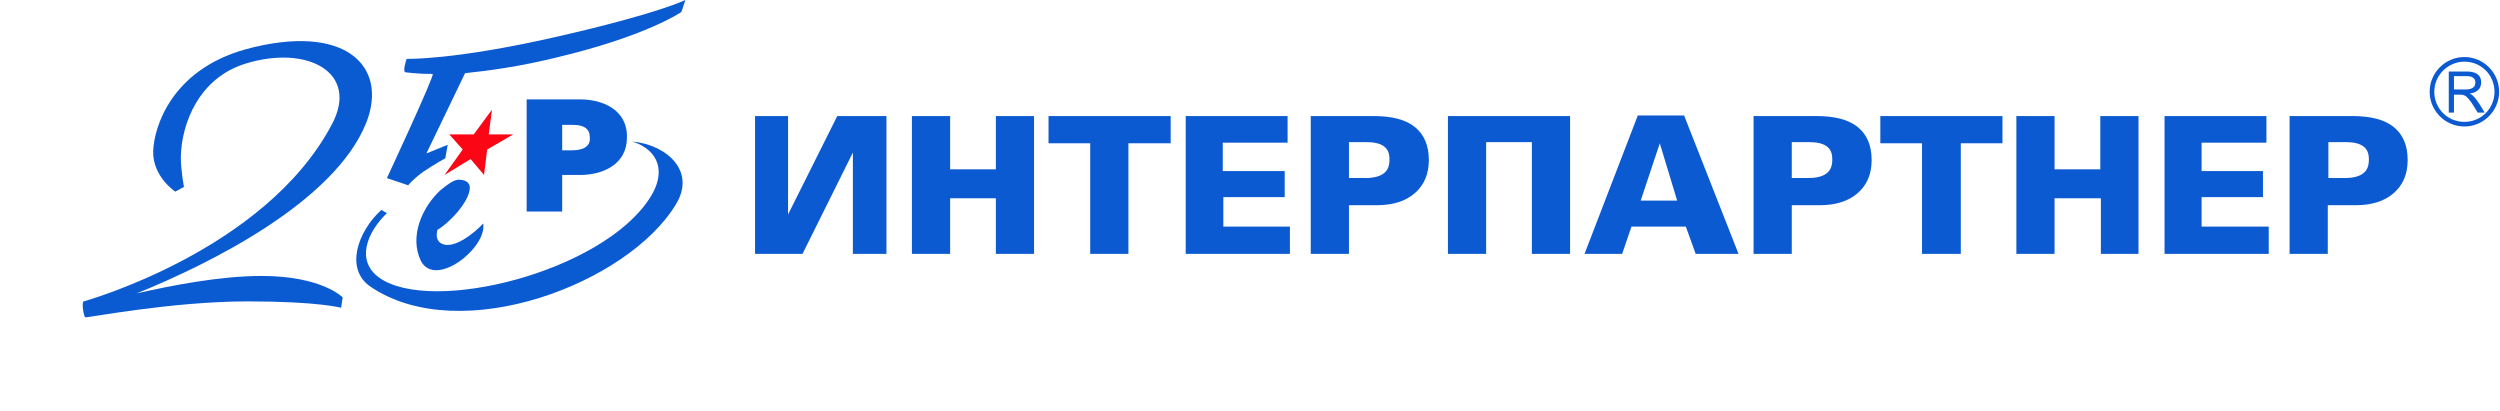
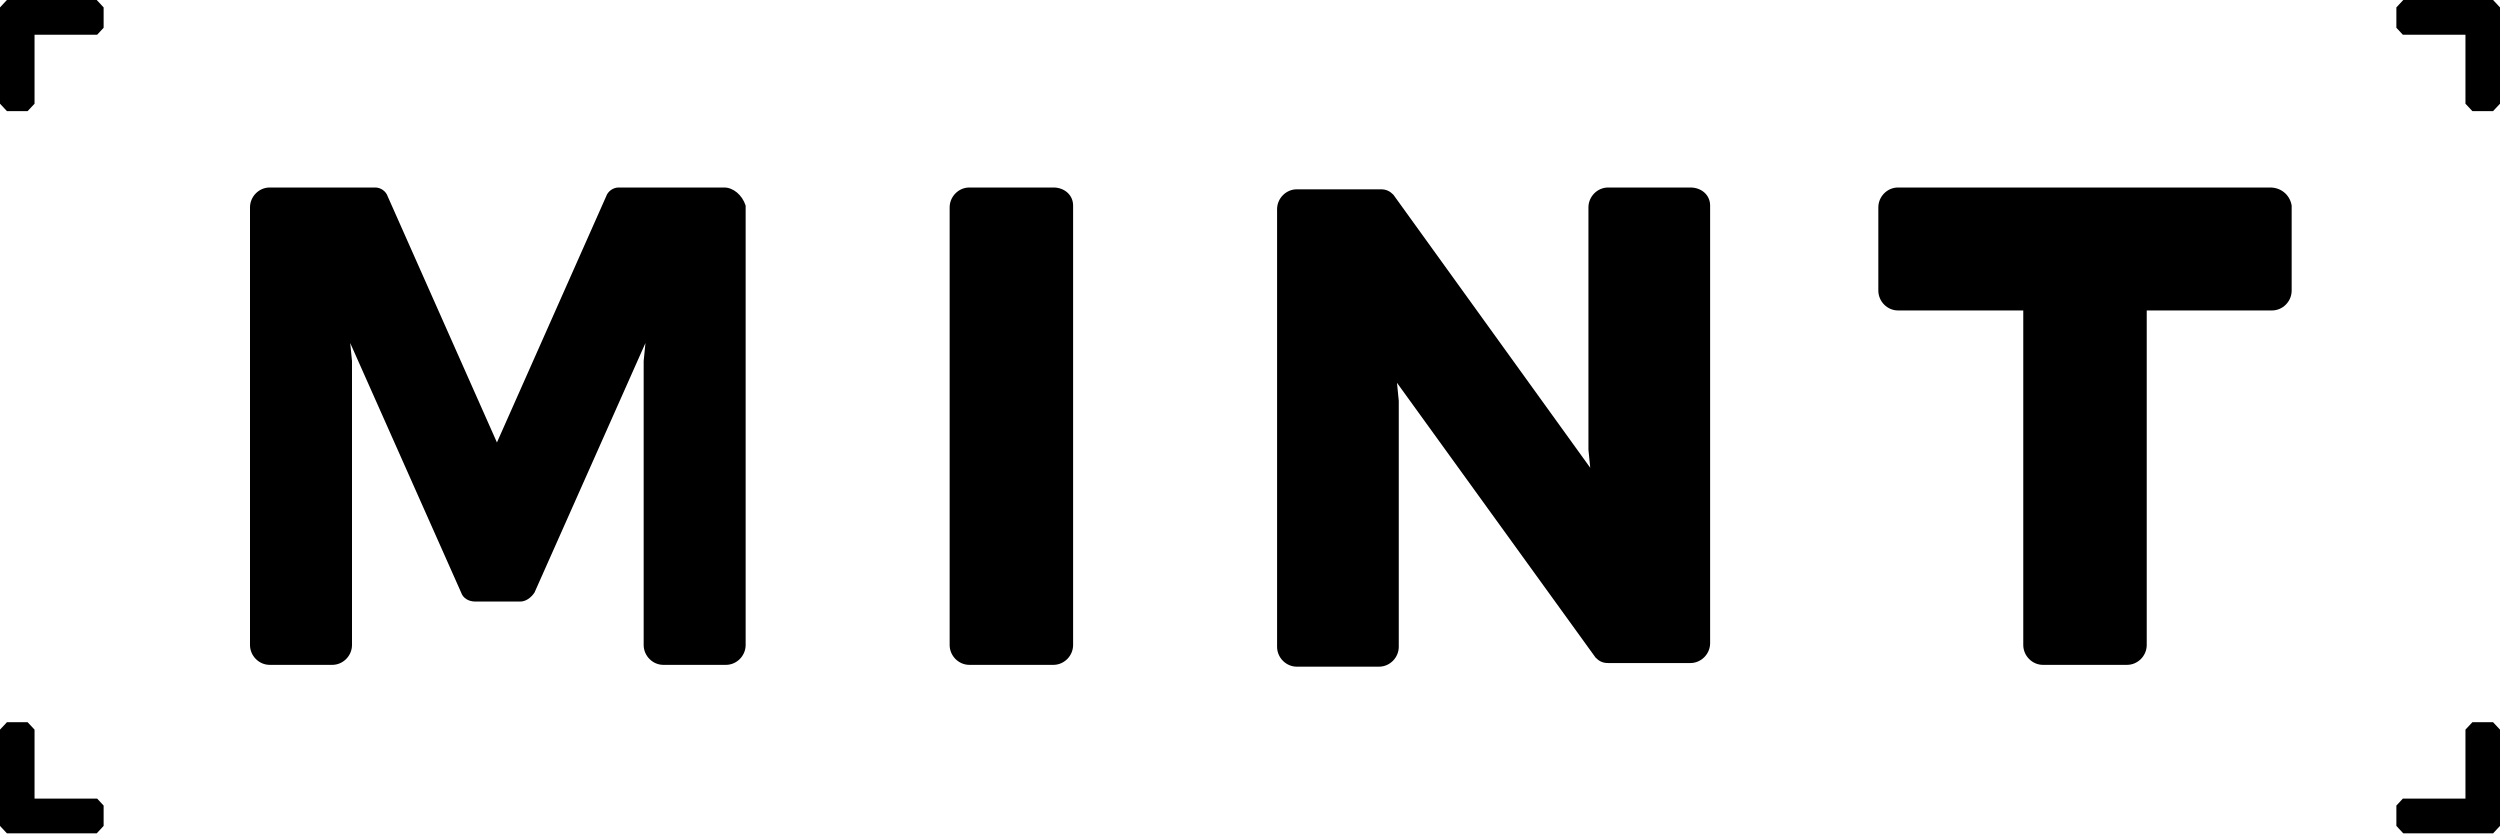
- <svg xmlns="http://www.w3.org/2000/svg" width="329" height="54" viewBox="0 0 329 54" fill="none">
-   <path fill-rule="evenodd" clip-rule="evenodd" d="M116.657 33.405H112.239V20.075L105.612 33.405H99.365V15.275H103.707V28.225L110.182 15.275H116.657V33.405ZM125.037 26.092V33.405H120.009V15.275H125.037V22.284H131.055V15.275H136.082V33.405H131.055V26.092H125.037ZM143.471 33.405V18.856H137.987V15.275H154.06V18.856H148.499V33.405H143.471ZM156.04 33.405V15.275H169.448V18.779H160.916V22.512H169.067V25.94H160.992V29.825H169.752V33.405H156.04ZM177.522 23.426H179.731C180.798 23.426 181.636 23.198 182.093 22.817C182.626 22.436 182.855 21.827 182.855 20.989C182.855 20.151 182.626 19.617 182.093 19.237C181.56 18.856 180.798 18.703 179.731 18.703H177.522V23.426ZM172.495 33.405V15.275H180.798C183.159 15.275 184.987 15.732 186.206 16.723C187.425 17.713 188.035 19.16 188.035 21.065C188.035 22.893 187.425 24.34 186.206 25.407C184.987 26.473 183.312 27.007 181.179 27.007H177.522V33.405H172.495ZM195.576 18.703V33.405H190.548V15.275H206.622V33.405H201.594V18.703H195.576ZM220.714 26.397L218.429 18.856L215.915 26.397H220.714ZM208.526 33.405L215.534 15.199H221.628L228.789 33.405H223.152L221.857 29.825H214.696L213.477 33.405H208.526ZM235.797 23.426H238.006C239.073 23.426 239.911 23.198 240.368 22.817C240.901 22.436 241.13 21.827 241.13 20.989C241.13 20.151 240.901 19.617 240.368 19.237C239.835 18.856 239.073 18.703 238.006 18.703H235.797V23.426ZM230.77 33.405V15.275H239.073C241.434 15.275 243.262 15.732 244.481 16.723C245.7 17.713 246.309 19.16 246.309 21.065C246.309 22.893 245.7 24.34 244.481 25.407C243.262 26.473 241.587 27.007 239.454 27.007H235.797V33.405H230.77ZM252.937 33.405V18.856H247.452V15.275H263.525V18.856H258.041V33.405H252.937ZM270.381 26.092V33.405H265.354V15.275H270.381V22.284H276.399V15.275H281.427V33.405H276.475V26.092H270.381ZM284.855 33.405V15.275H298.262V18.779H289.73V22.512H297.805V25.94H289.73V29.825H298.566V33.405H284.855ZM306.413 23.426H308.622C309.688 23.426 310.526 23.198 310.983 22.817C311.516 22.436 311.745 21.827 311.745 20.989C311.745 20.151 311.516 19.617 310.983 19.237C310.45 18.856 309.688 18.703 308.622 18.703H306.413V23.426ZM301.309 33.405V15.275H309.612C311.974 15.275 313.802 15.732 315.021 16.723C316.239 17.713 316.849 19.16 316.849 21.065C316.849 22.893 316.239 24.34 315.021 25.407C313.802 26.473 312.126 27.007 309.993 27.007H306.336V33.405H301.309Z" fill="#0B5AD2" />
-   <path fill-rule="evenodd" clip-rule="evenodd" d="M57.566 30.243C58.917 29.511 61.826 26.581 61.826 24.697C61.826 23.86 60.995 23.65 60.371 23.65C59.748 23.65 59.021 24.174 57.982 25.011C55.592 27.209 53.825 31.081 55.384 34.325C57.254 37.988 64.112 32.65 63.593 29.406C62.554 30.557 59.332 33.278 57.774 31.813C57.358 31.29 57.462 30.767 57.566 30.243Z" fill="#0A5AD2" />
-   <path fill-rule="evenodd" clip-rule="evenodd" d="M75.334 19.78H73.984V16.431H75.334C76.893 16.431 77.62 16.954 77.62 18.105C77.724 19.152 76.893 19.78 75.334 19.78ZM76.374 13.082H69.308V27.838H73.984V23.024H76.374C79.283 23.024 82.504 21.663 82.504 18.105C82.608 14.443 79.283 13.082 76.374 13.082Z" fill="#0A5AD2" />
-   <path fill-rule="evenodd" clip-rule="evenodd" d="M59.124 17.686H62.346L64.736 14.441L64.32 17.686H67.541L64.112 19.674L63.696 23.023L61.93 20.93L58.501 23.023L60.891 19.674L59.124 17.686Z" fill="#FA0615" />
-   <path fill-rule="evenodd" clip-rule="evenodd" d="M73.361 4.814C59.644 7.953 53.514 7.744 53.514 7.744C53.514 7.744 52.89 9.523 53.41 9.523C53.618 9.523 54.761 9.733 57.047 9.733H56.943C57.255 9.837 50.916 23.442 50.916 23.442L53.722 24.384C53.722 24.384 54.137 23.756 55.696 22.605C57.255 21.558 58.605 20.826 58.605 20.826L58.917 19.047L56.111 20.198L61.203 9.628C64.216 9.314 68.269 8.791 73.361 7.535C85.206 4.709 89.674 1.57 89.674 1.57L90.194 0C90.194 0 86.661 1.779 73.361 4.814Z" fill="#0A5AD2" />
-   <path fill-rule="evenodd" clip-rule="evenodd" d="M83.231 18.627C86.764 19.778 87.7 22.708 85.517 26.057C79.283 35.79 56.734 41.441 49.876 36.522C46.863 34.325 48.214 30.662 50.916 28.046L50.188 27.627C47.071 30.453 45.304 35.476 48.837 37.778C60.683 45.732 82.712 37.255 88.946 26.894C91.648 22.499 87.7 19.046 83.231 18.627Z" fill="#0A5AD2" />
-   <path fill-rule="evenodd" clip-rule="evenodd" d="M48.214 16.116C51.124 8.686 45.409 2.93 32.316 6.488C22.549 9.209 20.263 16.744 20.159 19.884C20.055 23.233 23.068 25.221 23.068 25.221L24.211 24.593C24.211 24.593 23.796 22.5 23.796 20.616C23.899 16.221 26.186 10.256 32.316 8.372C40.421 5.86 47.383 9.523 43.642 16.43C34.81 33.07 11.015 39.663 11.015 39.663C10.703 39.767 11.015 41.651 11.223 41.756C11.43 41.861 22.549 39.663 32.628 39.663C41.876 39.663 44.889 40.5 44.889 40.5L45.097 39.139C45.097 39.139 42.395 36.314 34.394 36.314C28.991 36.314 22.549 37.57 17.977 38.616C27.536 34.744 44.058 26.581 48.214 16.116Z" fill="#0A5AD2" />
-   <path fill-rule="evenodd" clip-rule="evenodd" d="M324.314 7.506C326.828 7.506 328.884 9.563 328.884 12.076C328.884 14.59 326.828 16.647 324.314 16.647C321.8 16.647 319.743 14.59 319.743 12.076C319.743 9.563 321.8 7.506 324.314 7.506ZM322.257 14.743V9.41H324.618C325.609 9.41 326.523 9.715 326.523 10.858C326.523 11.772 325.837 12.229 324.999 12.305C325.152 12.381 325.304 12.457 325.456 12.61C326.066 13.219 326.523 14.057 326.98 14.819H326.066C325.685 14.209 325.304 13.524 324.847 12.991C324.542 12.61 324.238 12.457 323.781 12.457H322.943V14.819H322.257V14.743ZM322.943 11.772H324.466C325.076 11.772 325.761 11.619 325.761 10.858C325.761 10.172 325.152 10.02 324.618 10.02H322.943V11.772ZM324.314 8.115C326.523 8.115 328.275 9.867 328.275 12.076C328.275 14.286 326.523 16.038 324.314 16.038C322.105 16.038 320.353 14.286 320.353 12.076C320.353 9.867 322.181 8.115 324.314 8.115Z" fill="#0B5AD2" />
+ <svg xmlns="http://www.w3.org/2000/svg" width="120" height="40" viewBox="0 0 120 40" fill="none">
+   <path d="M115.689 40H116.021H117.679H119.668L120 39.644V35.022L119.668 34.667H119.005H118.674L118.342 35.022V38.333H117.202H116.021H115.689H115.337L115.026 38.667V39.644L115.357 40H115.689Z" fill="black" />
+   <path d="M115.689 0H116.021H117.679H119.668L120 0.356V4.978L119.668 5.333H119.005H118.674L118.342 4.978V1.667H117.202H116.021H115.689H115.337L115.026 1.333V0.356L115.357 0H115.689Z" fill="black" />
+   <path d="M4.311 40H3.979H2.321H0.332L0 39.644V35.022L0.332 34.667H0.995H1.326L1.658 35.022V38.333H2.798H3.979H4.311H4.663L4.974 38.667V39.644L4.643 40H4.311Z" fill="black" />
+   <path d="M4.311 0H3.979H2.321H0.332L0 0.356V4.978L0.332 5.333H0.995H1.326L1.658 4.978V1.667H2.798H3.979H4.311H4.663L4.974 1.333V0.356L4.643 0H4.311Z" fill="black" />
+   <path d="M108.969 9H91.104C90.589 9 90.16 9.434 90.16 9.955V13.947C90.16 14.468 90.589 14.902 91.104 14.902H97.117V30.959C97.117 31.479 97.546 31.913 98.061 31.913H102.098C102.614 31.913 103.043 31.479 103.043 30.959V14.902H109.055C109.571 14.902 110 14.468 110 13.947V9.868C109.914 9.347 109.485 9 108.969 9Z" fill="black" />
+   <path d="M81.141 9H77.19C76.674 9 76.245 9.434 76.245 9.955V21.585L76.331 22.453L66.883 9.347C66.711 9.174 66.54 9.087 66.282 9.087H62.245C61.73 9.087 61.3 9.521 61.3 10.041V31.045C61.3 31.566 61.73 32 62.245 32H66.196C66.711 32 67.141 31.566 67.141 31.045V19.241L67.055 18.374L76.589 31.566C76.76 31.74 76.932 31.826 77.19 31.826H81.141C81.656 31.826 82.086 31.392 82.086 30.872V9.868C82.086 9.347 81.656 9 81.141 9Z" fill="black" />
+   <path d="M50.565 9H46.528C46.012 9 45.583 9.434 45.583 9.955V30.959C45.583 31.479 46.012 31.913 46.528 31.913H50.565C51.08 31.913 51.509 31.479 51.509 30.959V9.868C51.509 9.347 51.08 9 50.565 9Z" fill="black" />
+   <path d="M34.761 9H29.693C29.436 9 29.178 9.174 29.092 9.434L23.853 21.238L18.613 9.434C18.528 9.174 18.27 9 18.012 9H12.945C12.429 9 12 9.434 12 9.955V30.959C12 31.479 12.429 31.913 12.945 31.913H15.951C16.466 31.913 16.896 31.479 16.896 30.959V17.332L16.81 16.464L22.135 28.442C22.221 28.702 22.479 28.875 22.822 28.875H24.969C25.227 28.875 25.485 28.702 25.656 28.442L30.982 16.464L30.896 17.332V30.959C30.896 31.479 31.325 31.913 31.84 31.913H34.847C35.362 31.913 35.791 31.479 35.791 30.959V9.868C35.62 9.347 35.19 9 34.761 9Z" fill="black" />
</svg>
